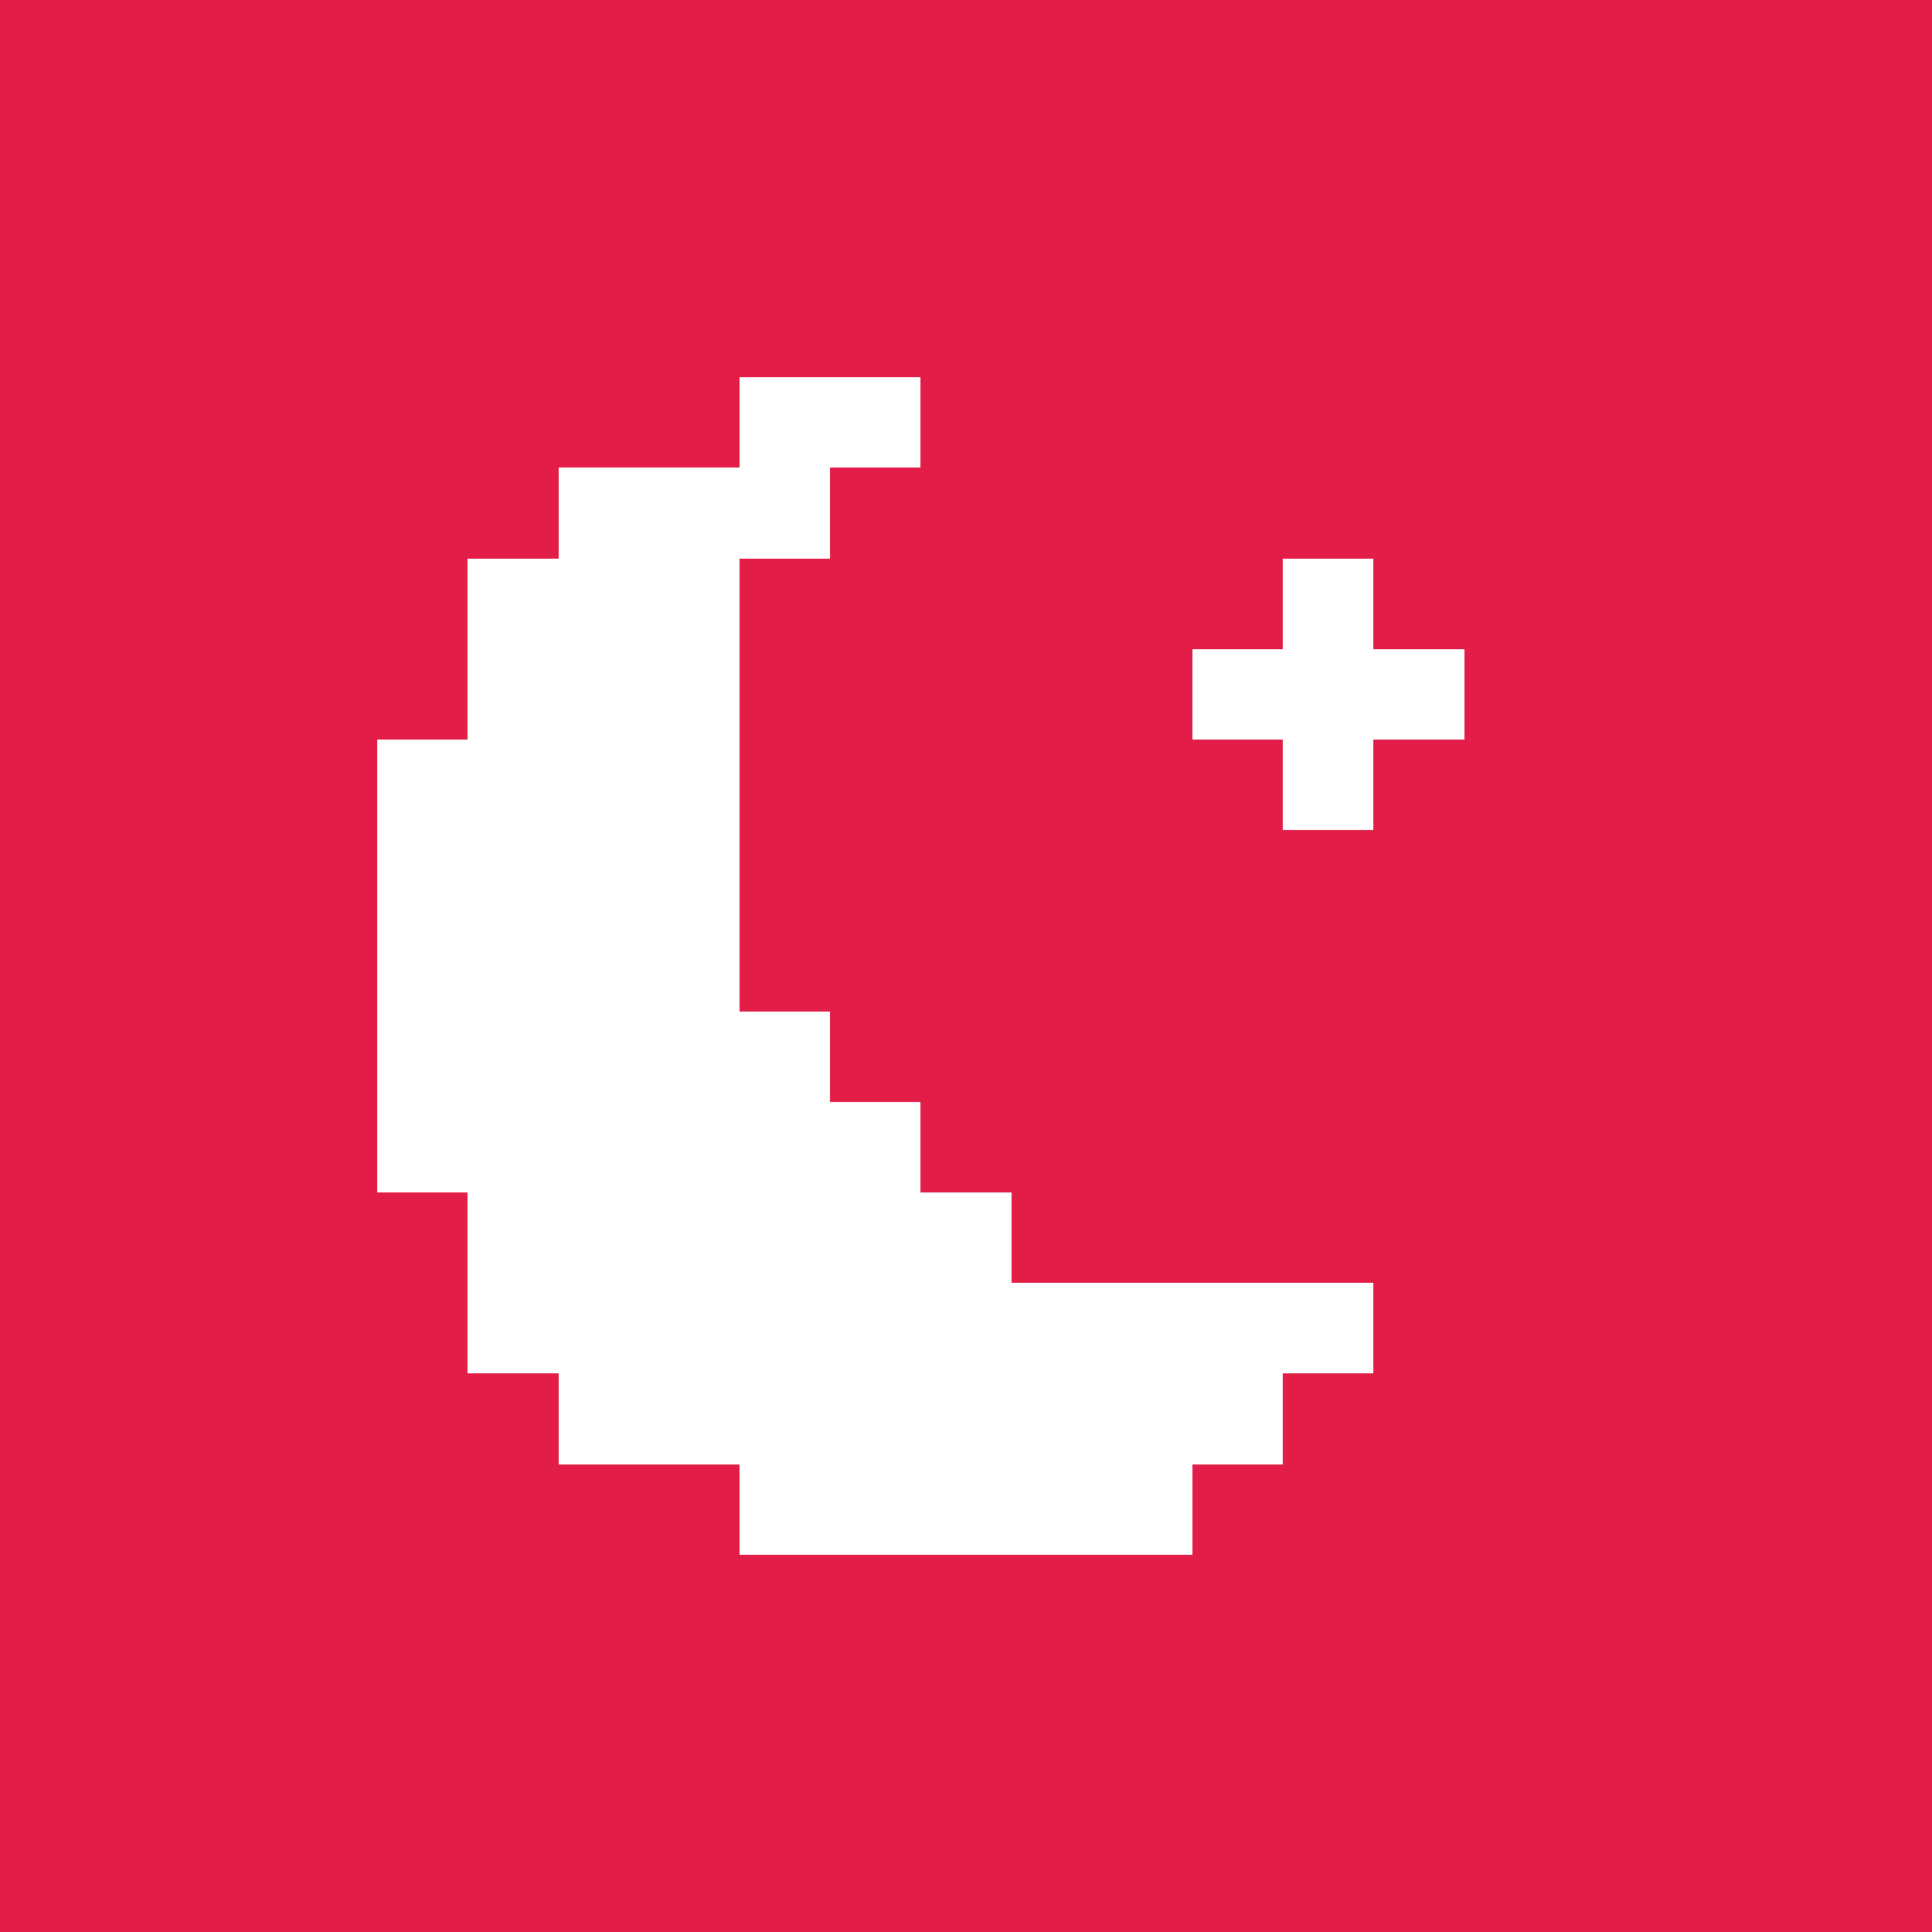
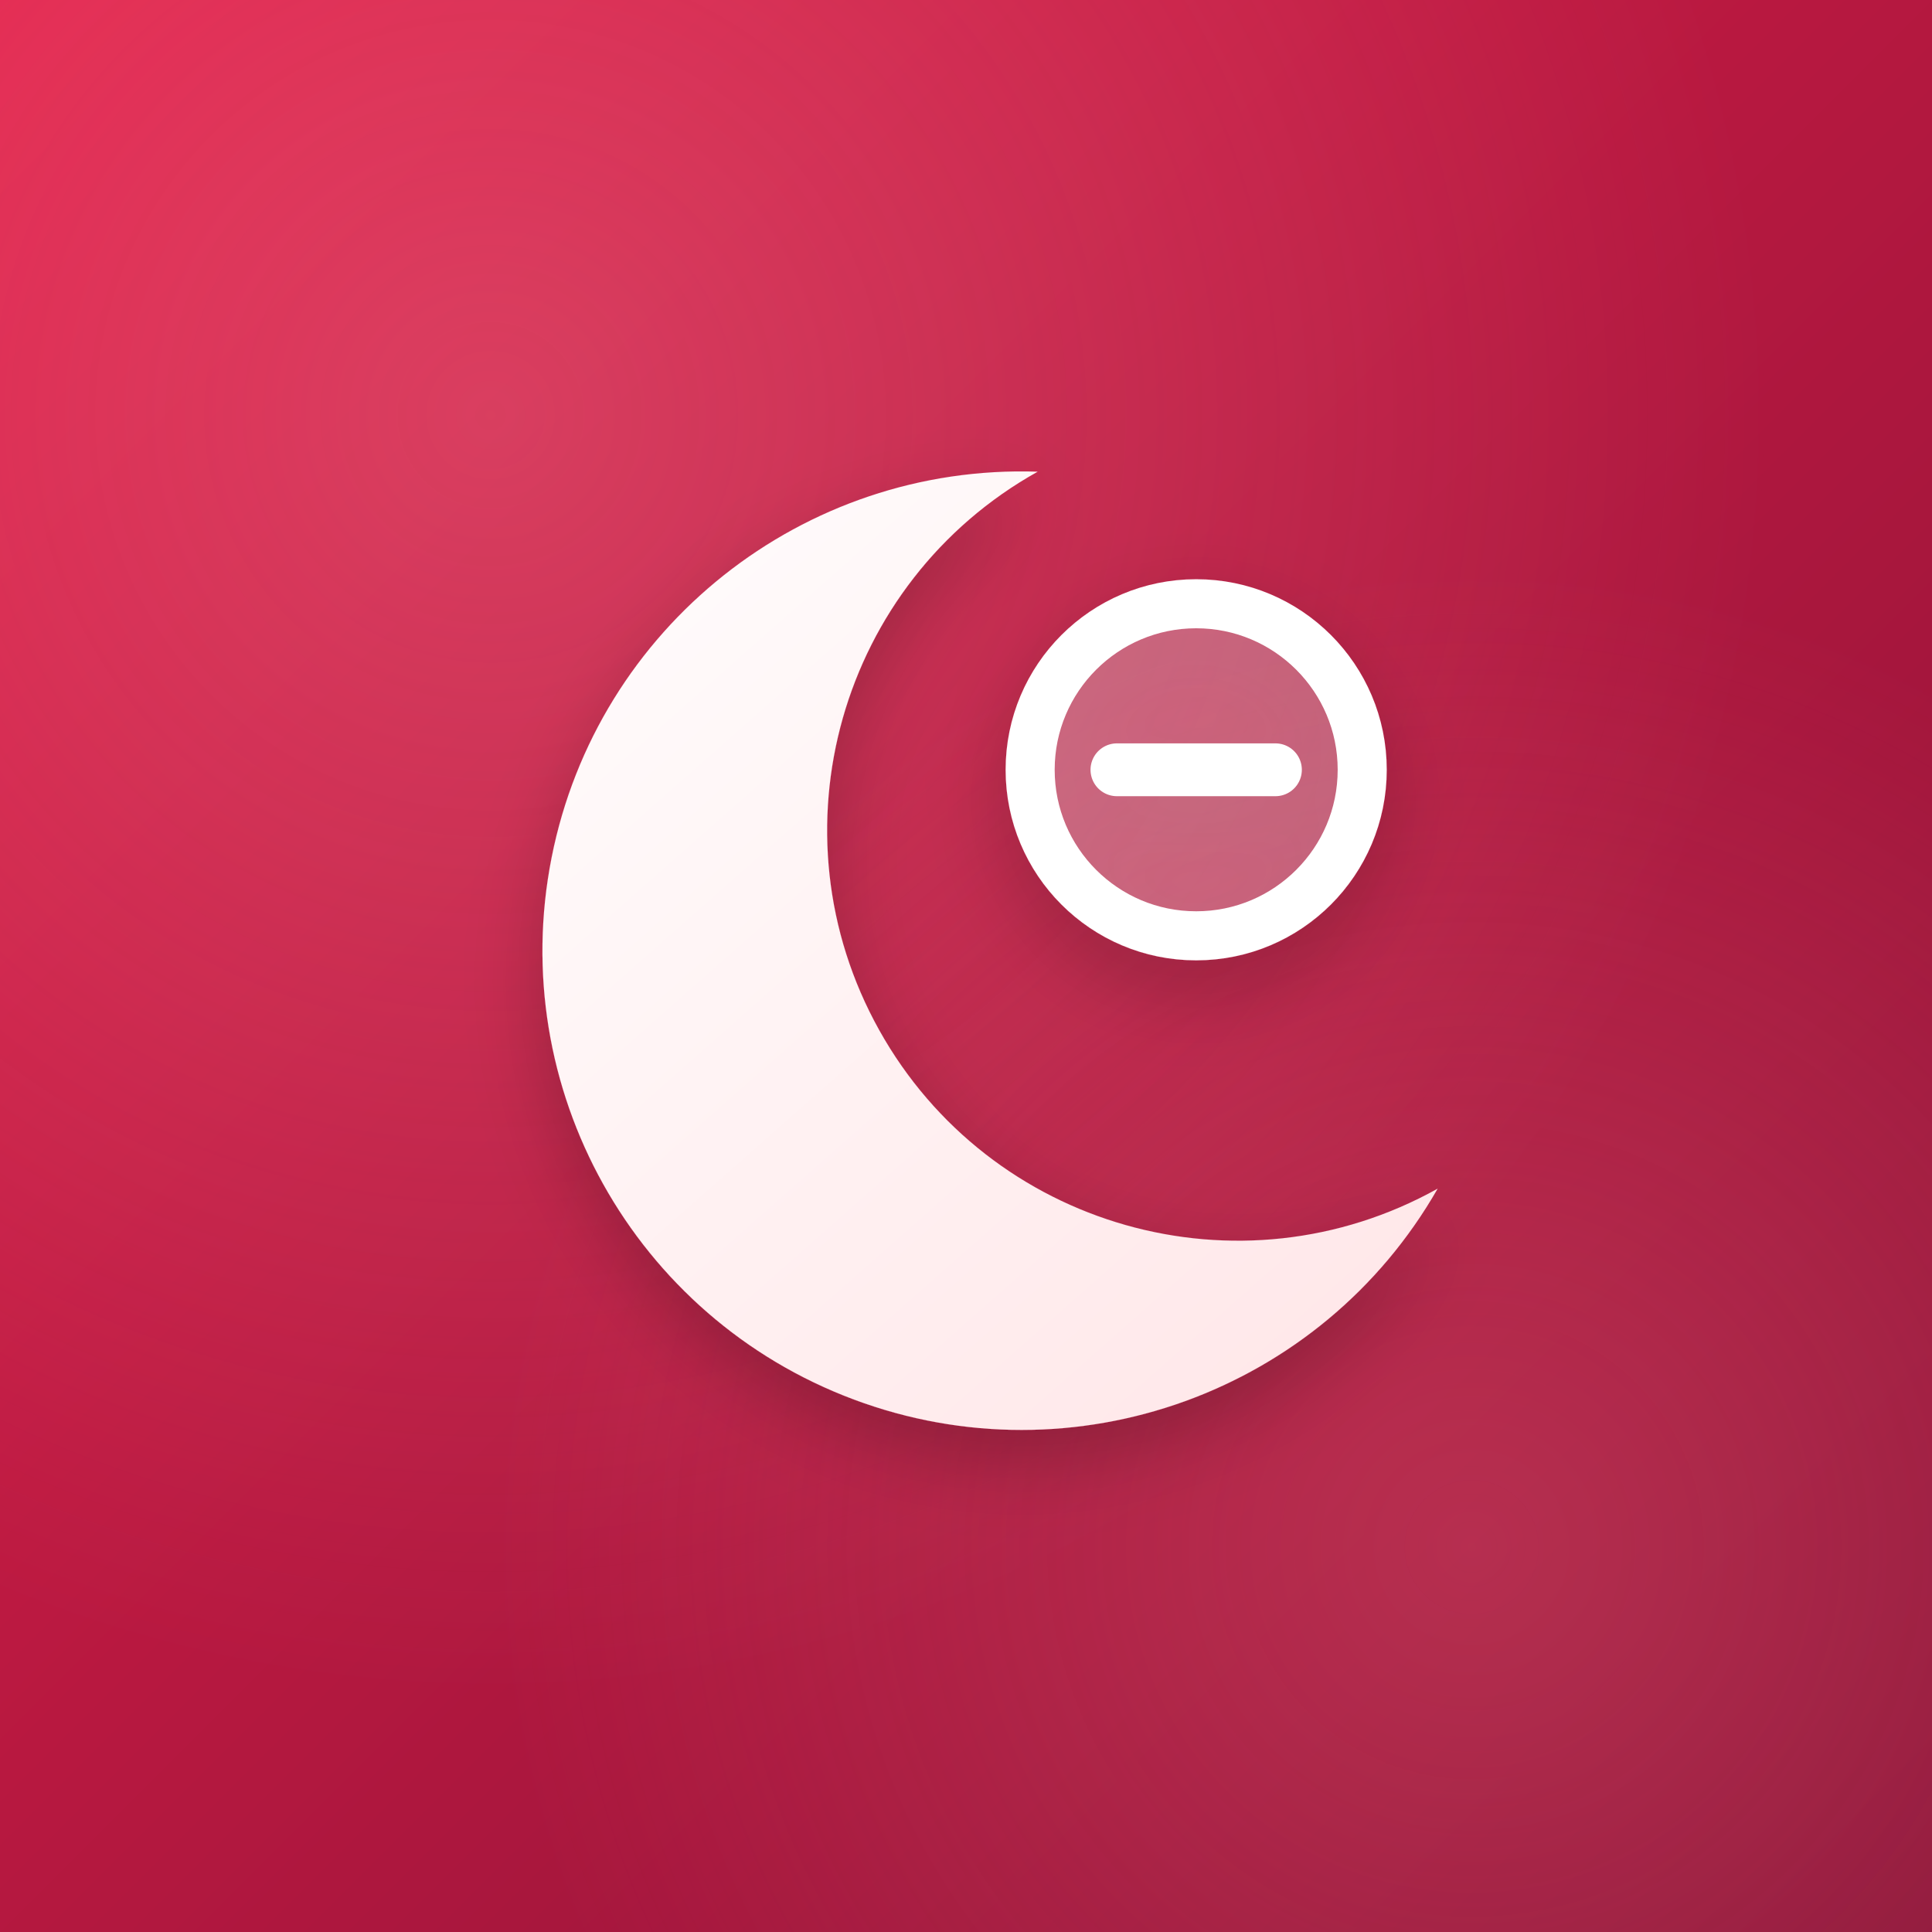
- <svg xmlns="http://www.w3.org/2000/svg" viewBox="0 0 1024 1024" shape-rendering="crispEdges">
-   <rect width="1024" height="1024" fill="#E11D48" />
-   <path fill="#FFFFFF" d="M392 200h96v48h-96zM296 248h144v48h-144zM248 296h144v96h-144zM200 392h192v144h-192zM200 536h240v48h-240zM200 584h288v48h-288zM248 632h288v48h-288zM248 680h480v48h-480zM296 728h384v48h-384zM392 776h240v48h-240zM680 296h48v48h-48zM632 344h144v48h-144zM680 392h48v48h-48z" />
+ <svg xmlns="http://www.w3.org/2000/svg" viewBox="0 0 1024 1024" width="1024" height="1024">
+   <defs>
+     <linearGradient id="bgGrad" x1="0" y1="0" x2="1024" y2="1024" gradientUnits="userSpaceOnUse">
+       <stop offset="0%" stop-color="#E11D48" />
+       <stop offset="100%" stop-color="#881337" />
+     </linearGradient>
+     <radialGradient id="topGlow" cx="260" cy="220" r="680" gradientUnits="userSpaceOnUse">
+       <stop offset="0%" stop-color="#FDA4AF" stop-opacity="0.26" />
+       <stop offset="100%" stop-color="#FDA4AF" stop-opacity="0" />
+     </radialGradient>
+     <radialGradient id="botGlow" cx="780" cy="820" r="520" gradientUnits="userSpaceOnUse">
+       <stop offset="0%" stop-color="#FB7185" stop-opacity="0.28" />
+       <stop offset="100%" stop-color="#FB7185" stop-opacity="0" />
+     </radialGradient>
+     <filter id="sh" x="-20%" y="-20%" width="140%" height="140%">
+       <feDropShadow dx="0" dy="16" stdDeviation="20" flood-color="#000000" flood-opacity="0.22" />
+     </filter>
+     <linearGradient id="fg" x1="256" y1="220" x2="768" y2="800" gradientUnits="userSpaceOnUse">
+       <stop offset="0%" stop-color="#FFFFFF" />
+       <stop offset="100%" stop-color="#FFE4E6" />
+     </linearGradient>
+   </defs>
+   <rect width="1024" height="1024" fill="url(#bgGrad)" />
+   <rect width="1024" height="1024" fill="url(#topGlow)" />
+   <rect width="1024" height="1024" fill="url(#botGlow)" />
+   <g filter="url(#sh)">
+     <path d="M 550 250 A 254 254 0 1 0 762 630 A 200 200 0 1 1 550 250 Z" fill="url(#fg)" />
+     <circle cx="634" cy="408" r="88" fill="#FFFFFF" fill-opacity="0.24" stroke="#FFFFFF" stroke-width="26" />
+     <line x1="592" y1="408" x2="676" y2="408" stroke="#FFFFFF" stroke-width="28" stroke-linecap="round" />
+   </g>
</svg>
